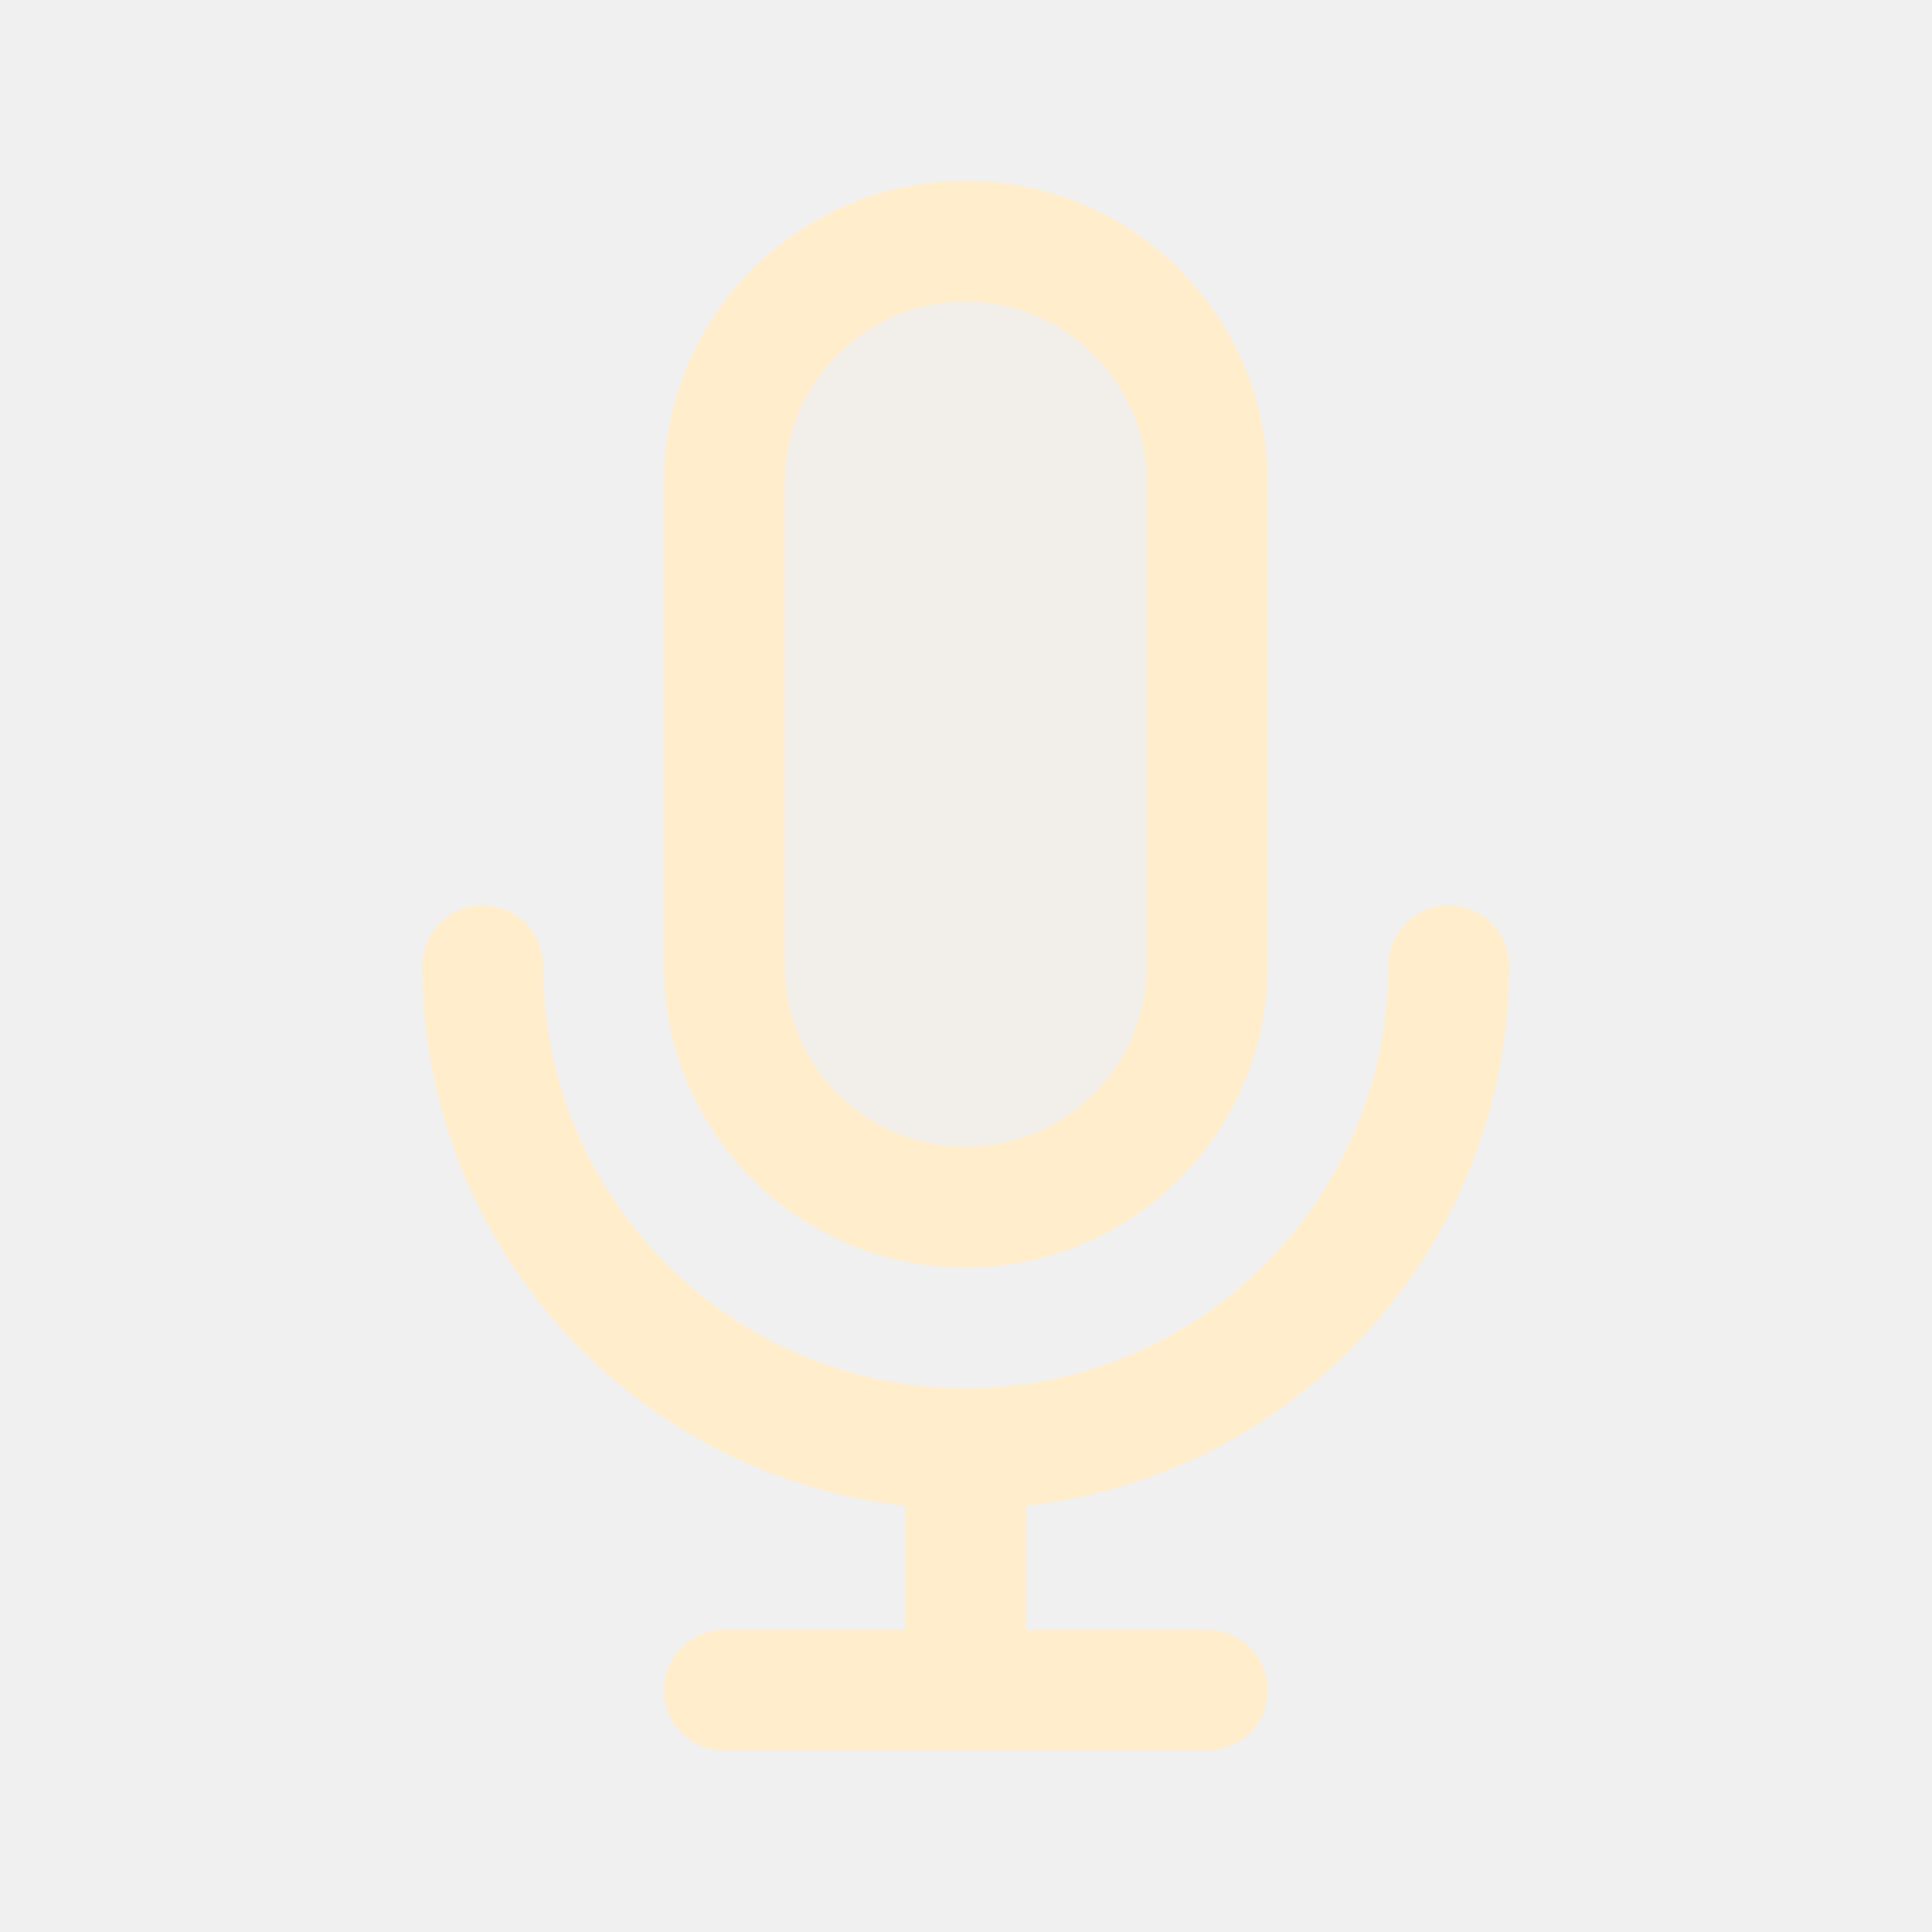
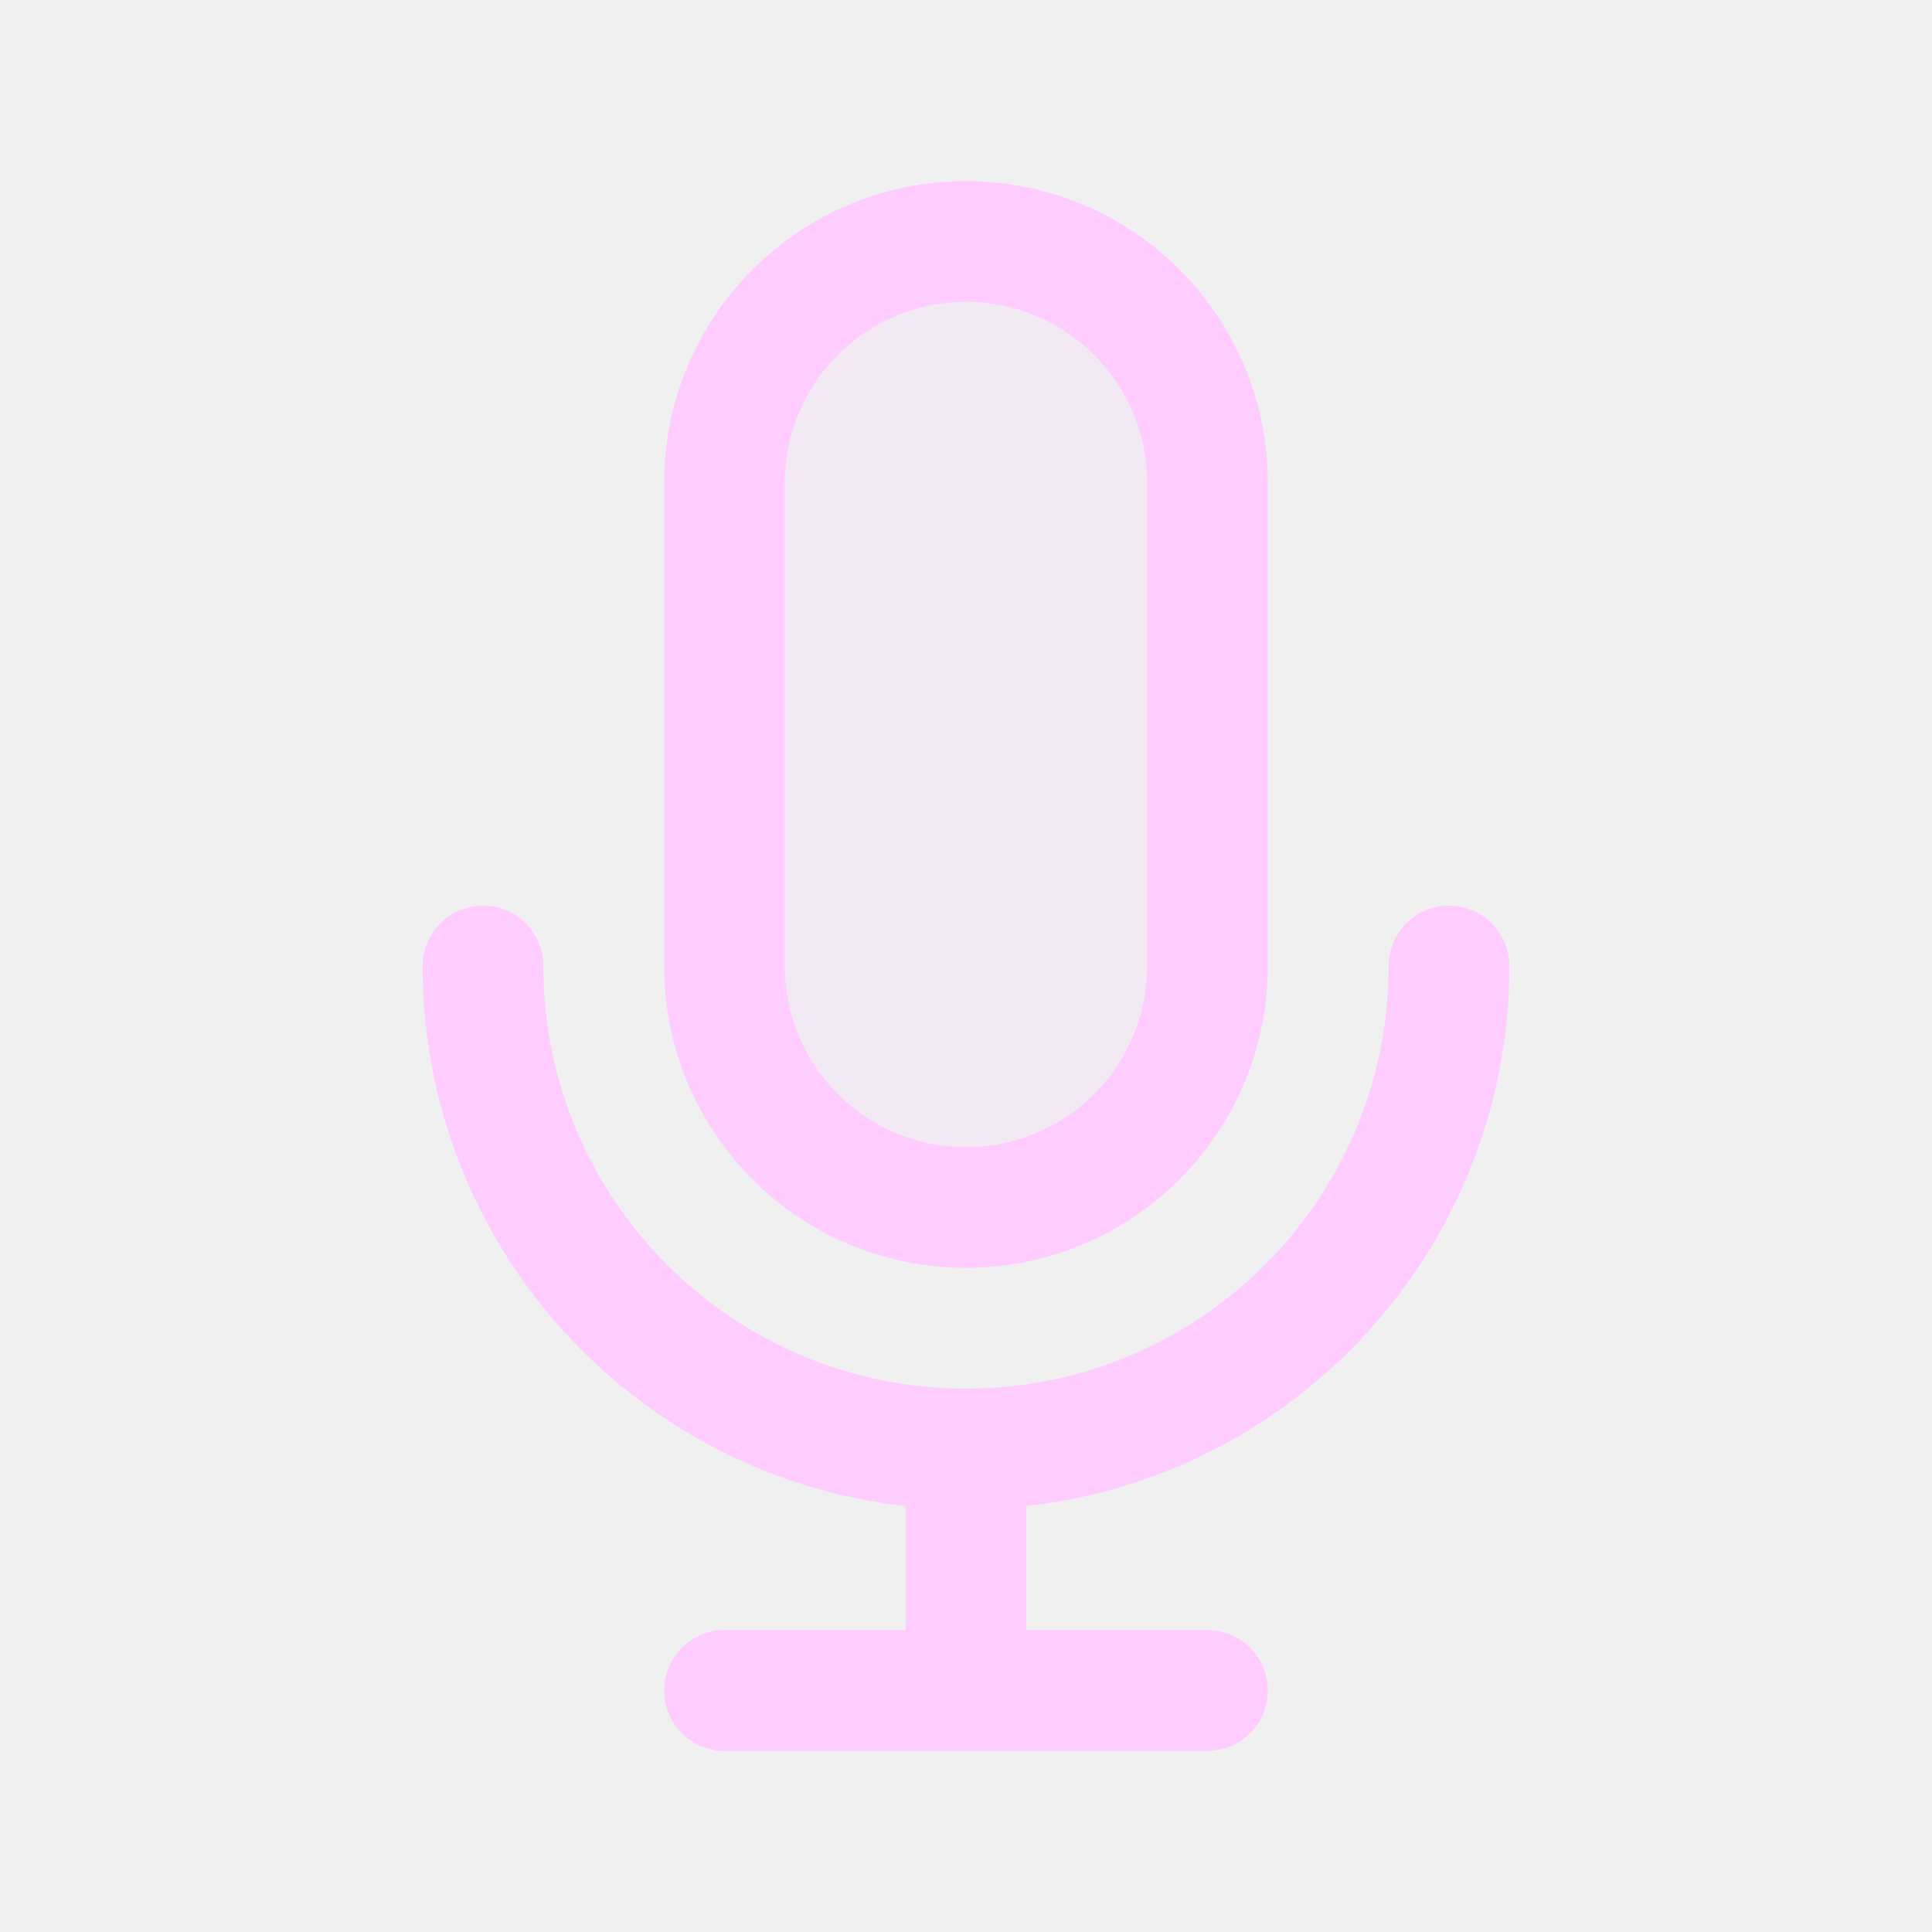
<svg width="120px" height="120px" viewBox="0 0 24 24" fill="none">
  <g id="bgCarrier" stroke-width="0" />
  <g id="tracerCarrier" stroke-linecap="round" stroke-linejoin="round" />
  <g id="iconCarrier">
-     <path opacity="0.15" d="M9 6C9 4.343 10.343 3 12 3C13.657 3 15 4.343 15 6V12C15 13.657 13.657 15 12 15C10.343 15 9 13.657 9 12V6Z" fill="#FFEDCC" style="--darkreader-inline-fill: #000000;" data-darkreader-inline-fill="" />
-     <path d="M18 12C18 15.314 15.314 18 12 18M12 18C8.686 18 6 15.314 6 12M12 18V21M12 21H15M12 21H9M15 6V12C15 13.657 13.657 15 12 15C10.343 15 9 13.657 9 12V6C9 4.343 10.343 3 12 3C13.657 3 15 4.343 15 6Z" stroke="#FFEDCC" stroke-width="1.5" stroke-linecap="round" stroke-linejoin="round" style="--darkreader-inline-stroke: #ffffff;" data-darkreader-inline-stroke="" />
+     <path opacity="0.15" d="M9 6C9 4.343 10.343 3 12 3C13.657 3 15 4.343 15 6V12C15 13.657 13.657 15 12 15C10.343 15 9 13.657 9 12V6Z" fill="#FFCCFF" style="--darkreader-inline-fill: #000000;" data-darkreader-inline-fill="" />
+     <path d="M18 12C18 15.314 15.314 18 12 18M12 18C8.686 18 6 15.314 6 12M12 18V21M12 21H15M12 21H9M15 6V12C15 13.657 13.657 15 12 15C10.343 15 9 13.657 9 12V6C9 4.343 10.343 3 12 3C13.657 3 15 4.343 15 6Z" stroke="#FFCCFF" stroke-width="1.5" stroke-linecap="round" stroke-linejoin="round" style="--darkreader-inline-stroke: #ffffff;" data-darkreader-inline-stroke="" />
  </g>
</svg>
